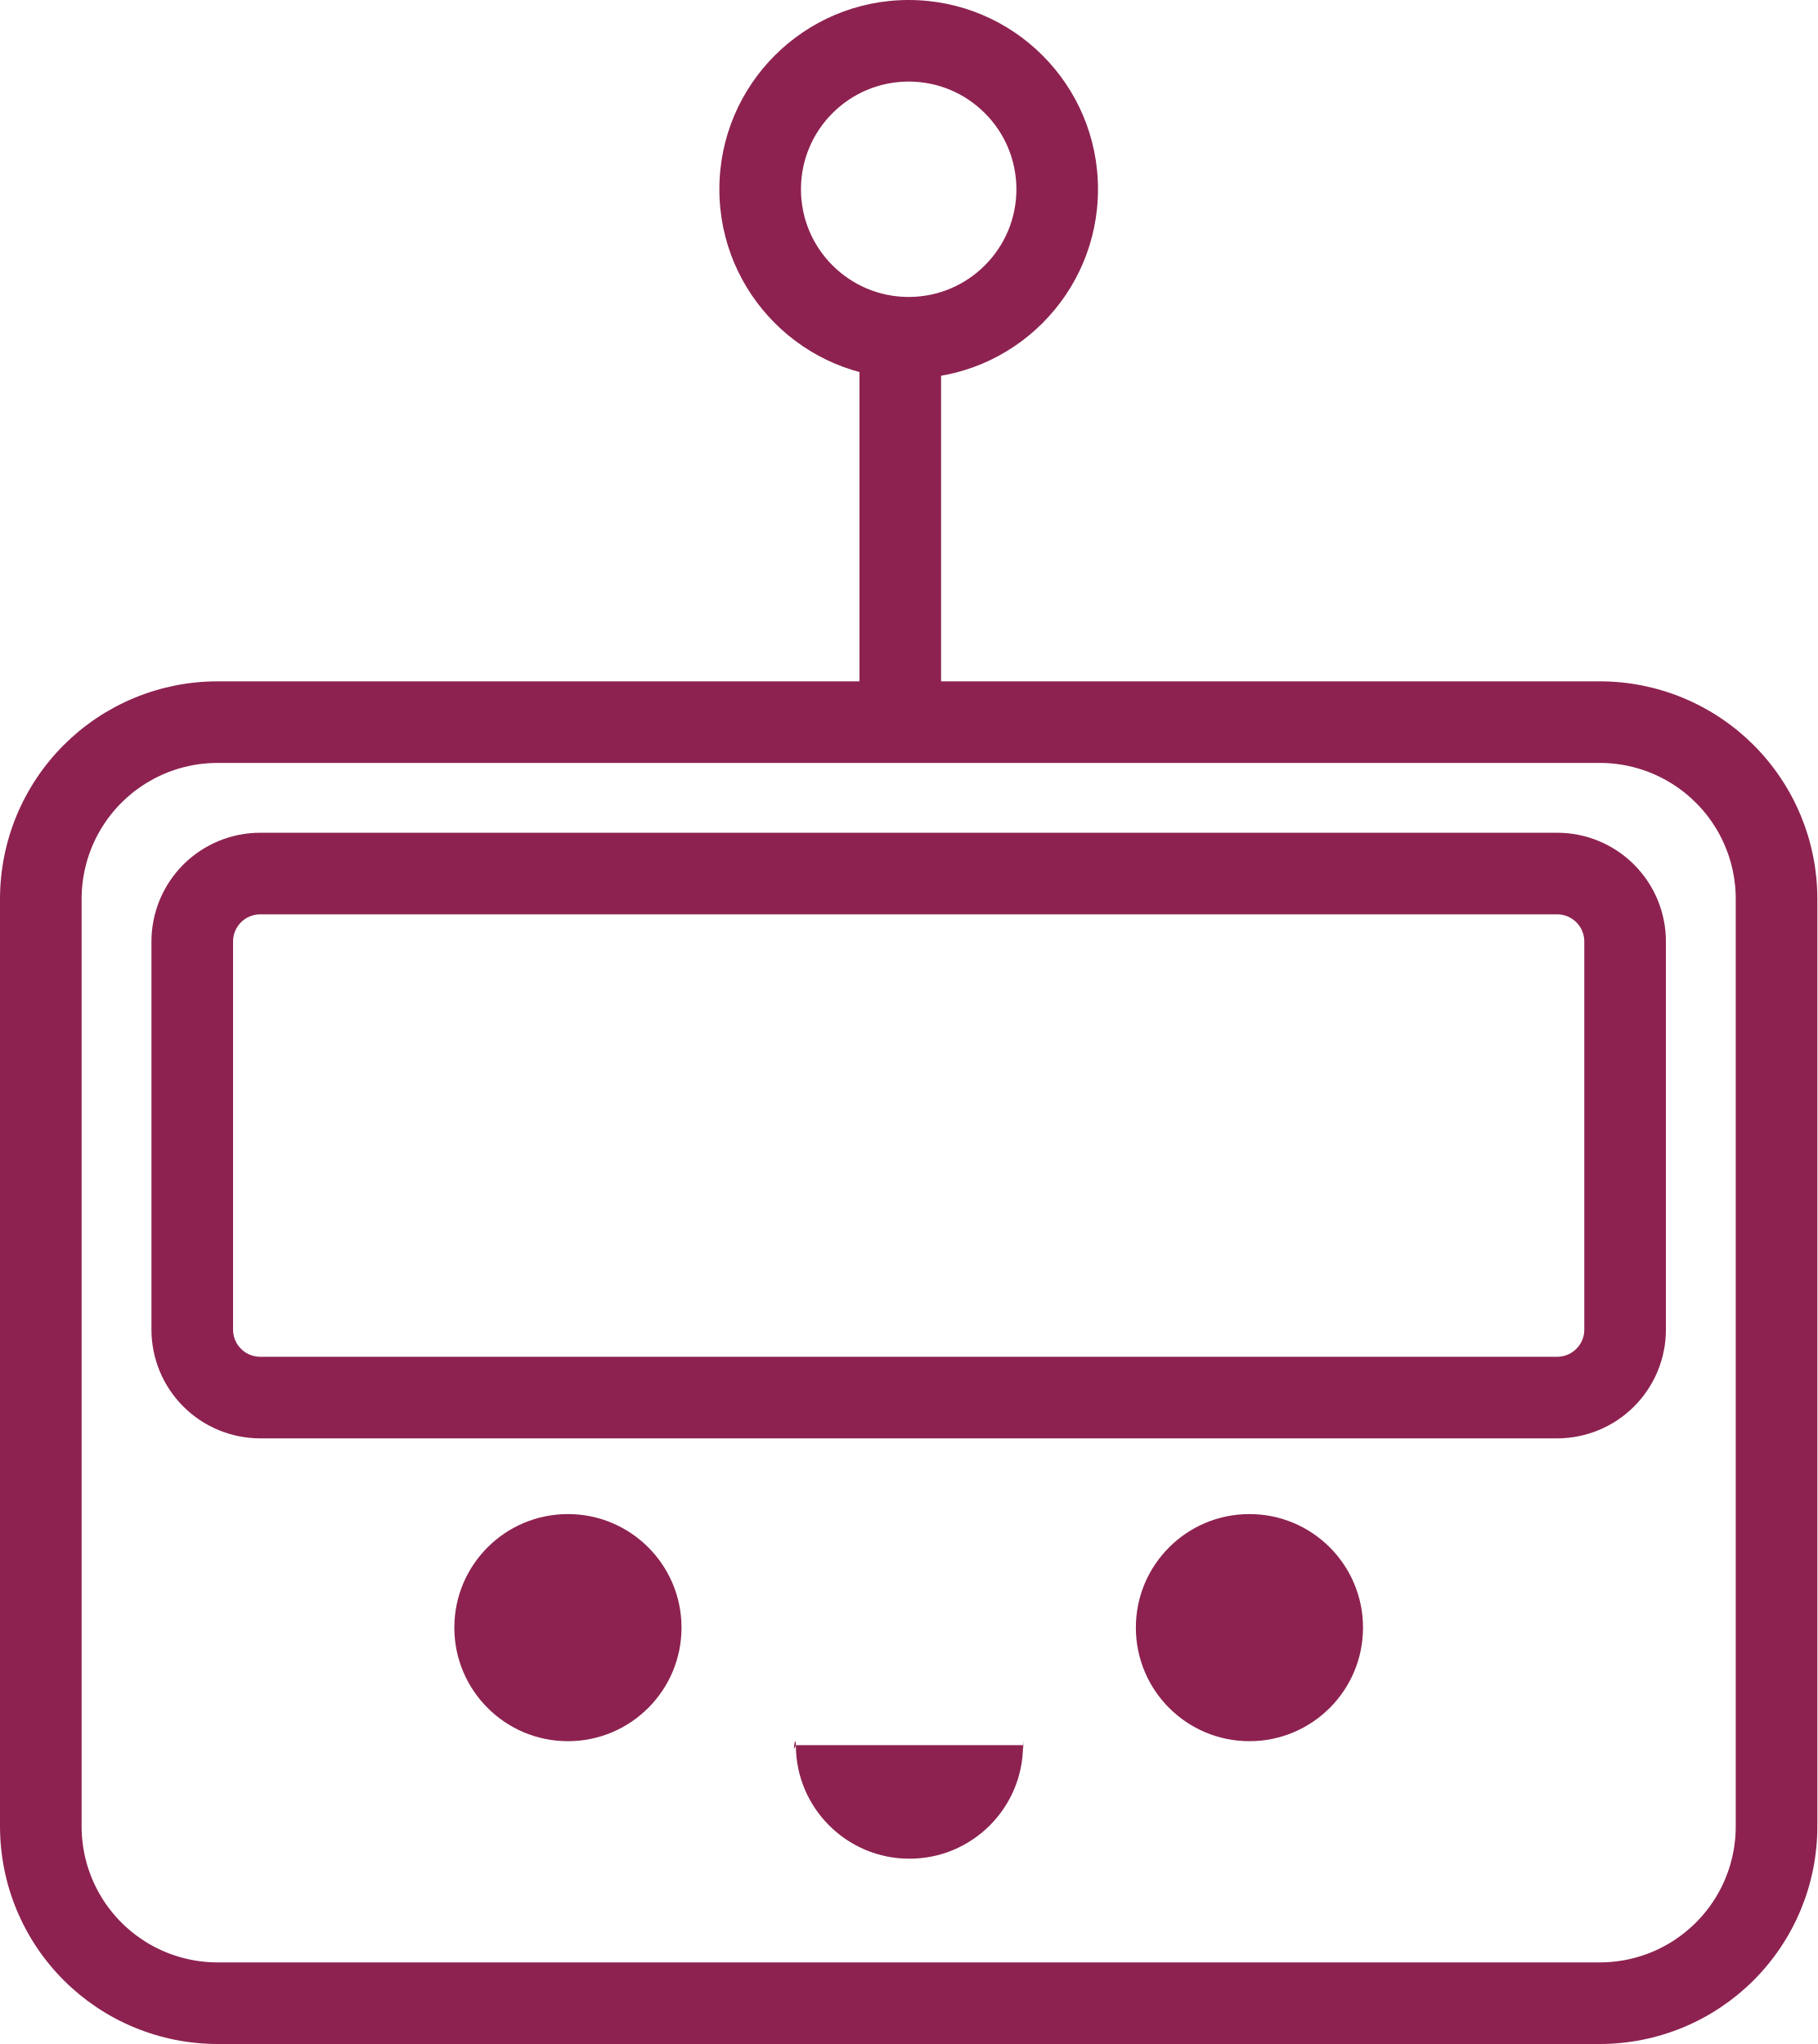
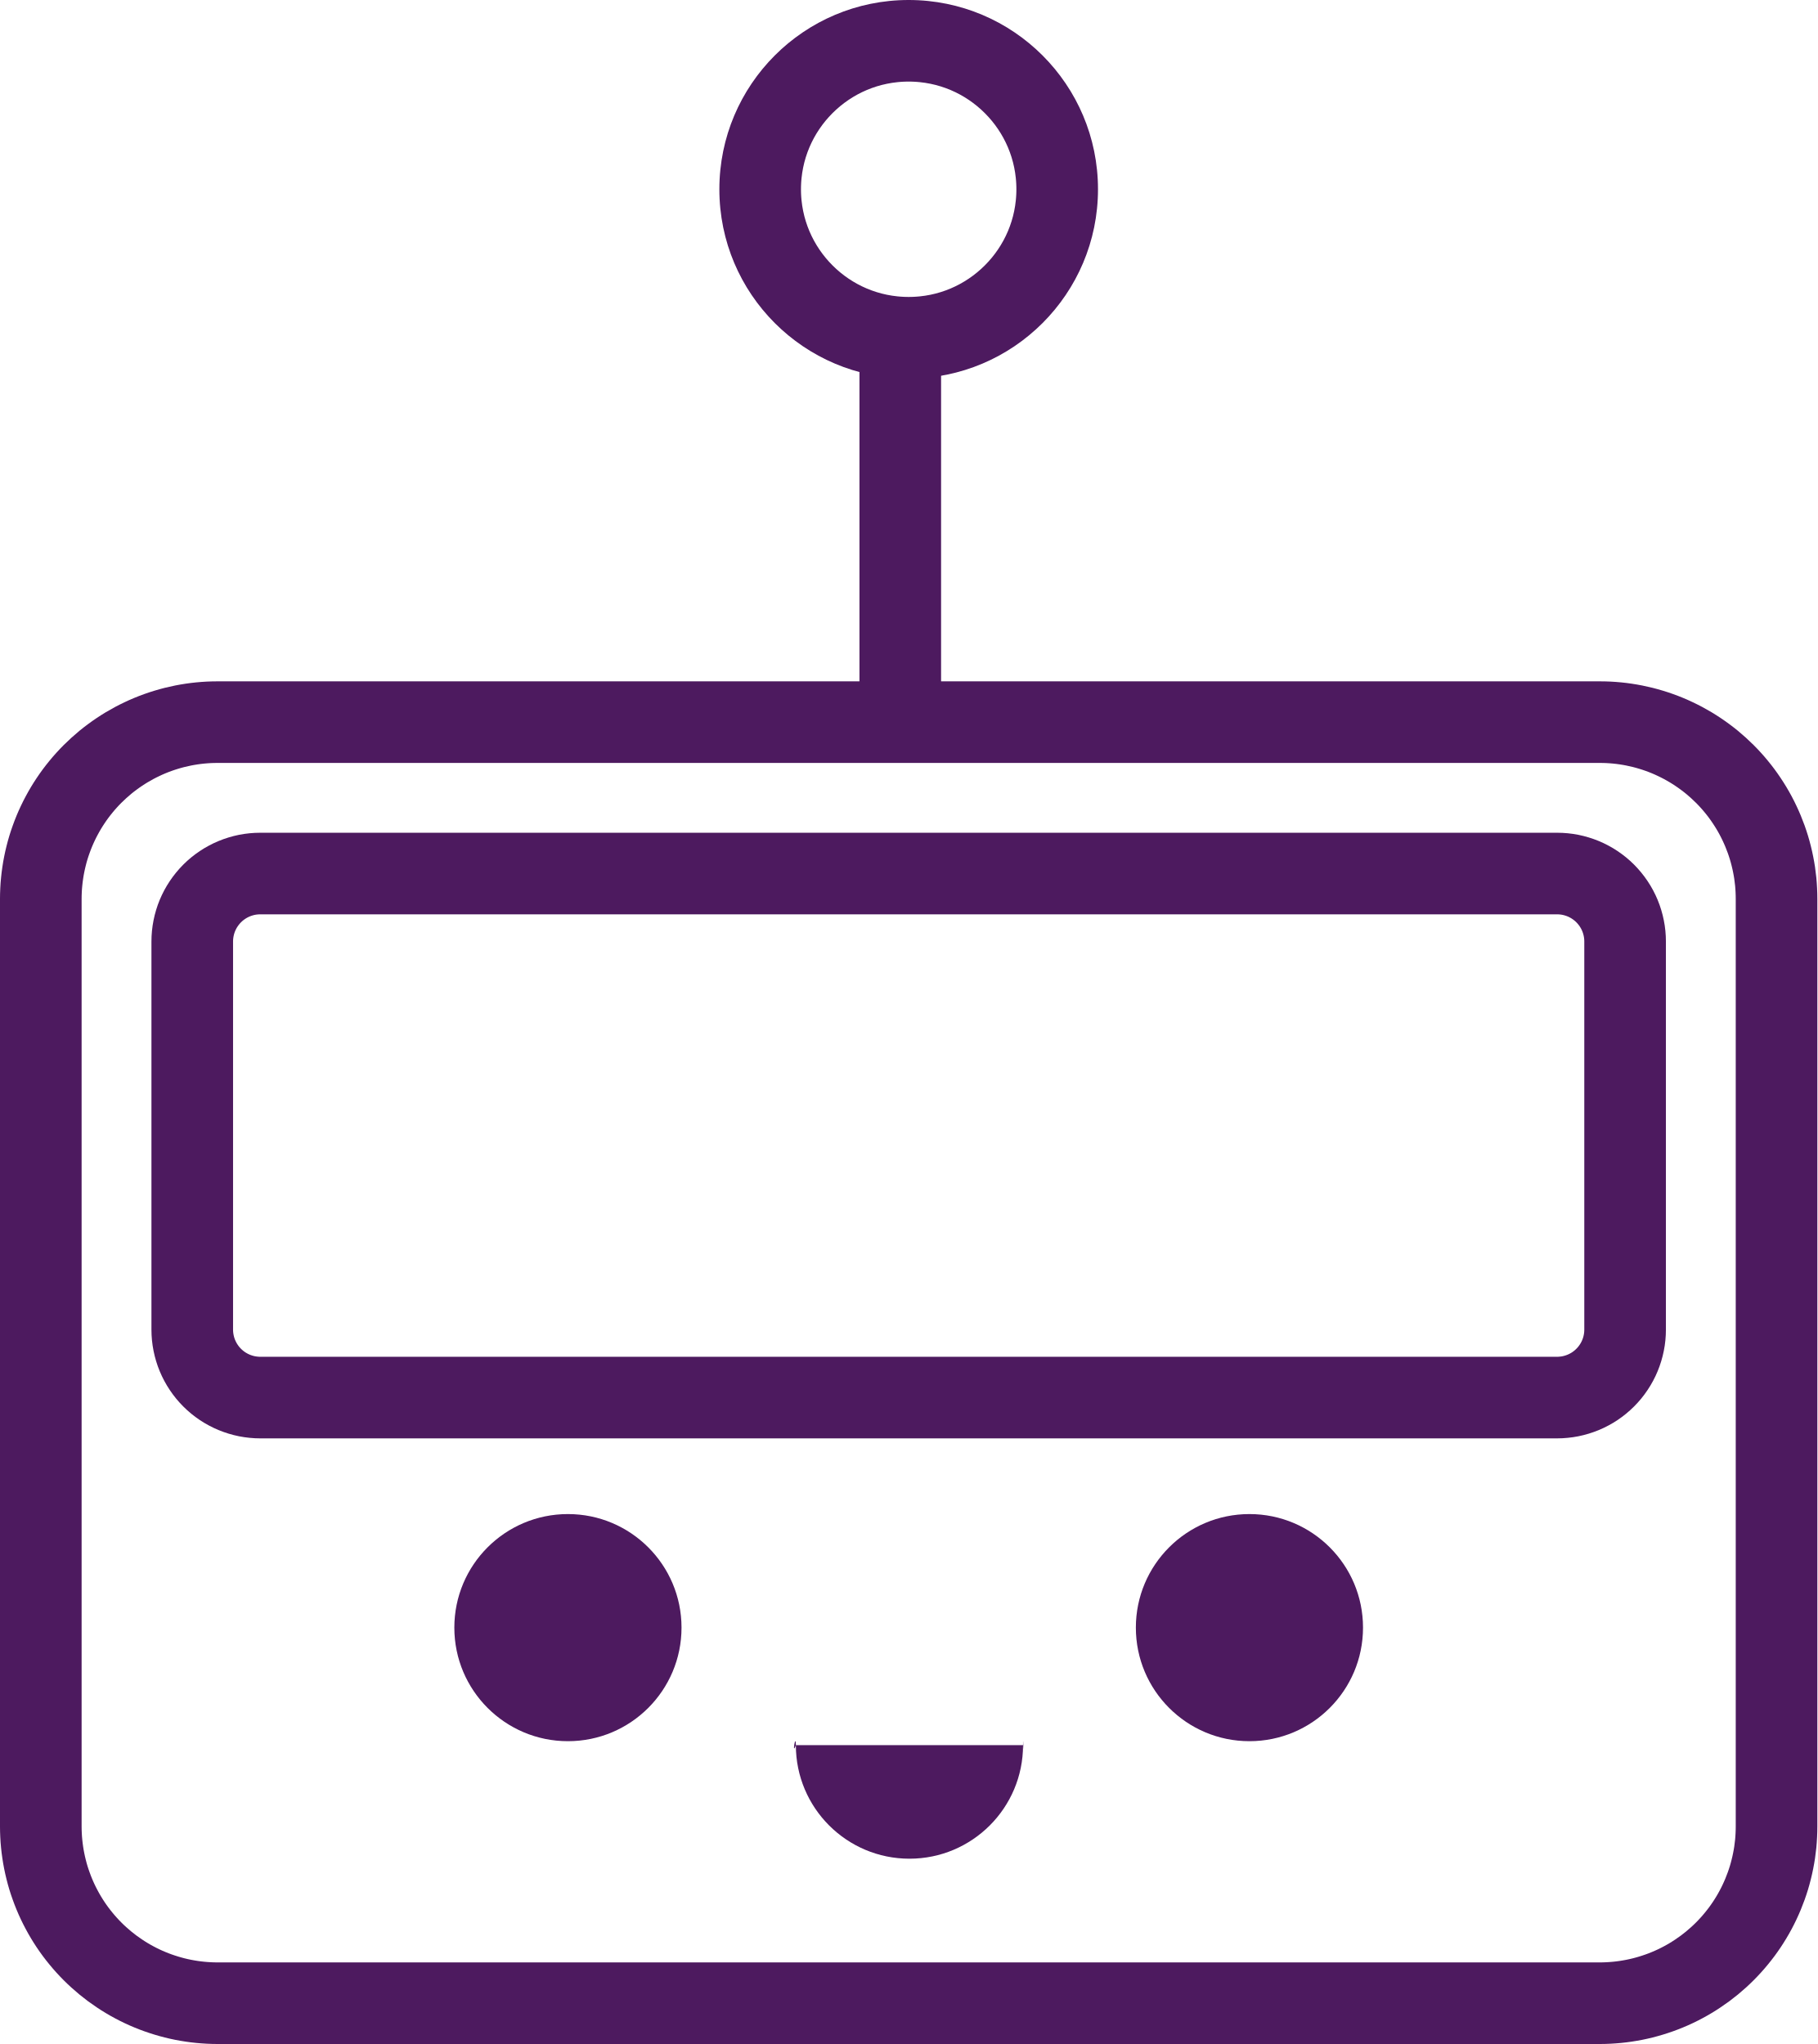
<svg xmlns="http://www.w3.org/2000/svg" xmlns:xlink="http://www.w3.org/1999/xlink" width="66.804px" height="75.155px" viewBox="0 0 66.804 75.155" version="1.1">
  <defs>
    <path d="M7.999 25.052L58.805 25.052Q59.002 25.052 59.198 25.061Q59.394 25.071 59.589 25.09Q59.785 25.109 59.979 25.138Q60.173 25.167 60.366 25.205Q60.558 25.244 60.749 25.291Q60.939 25.339 61.127 25.396Q61.315 25.453 61.5 25.519Q61.685 25.585 61.866 25.66Q62.048 25.735 62.225 25.82Q62.403 25.904 62.576 25.996Q62.749 26.089 62.917 26.189Q63.086 26.291 63.249 26.4Q63.412 26.509 63.57 26.626Q63.728 26.743 63.88 26.867Q64.031 26.992 64.177 27.124Q64.322 27.256 64.461 27.394Q64.6 27.533 64.732 27.679Q64.864 27.824 64.988 27.976Q65.113 28.128 65.23 28.285Q65.347 28.443 65.456 28.607Q65.565 28.77 65.666 28.938Q65.767 29.107 65.86 29.28Q65.952 29.453 66.036 29.631Q66.12 29.808 66.195 29.989Q66.27 30.171 66.337 30.356Q66.403 30.541 66.46 30.729Q66.517 30.916 66.564 31.107Q66.612 31.297 66.65 31.49Q66.689 31.683 66.718 31.877Q66.746 32.071 66.766 32.267Q66.785 32.462 66.794 32.658Q66.804 32.854 66.804 33.05L66.804 67.156Q66.804 67.352 66.794 67.548Q66.785 67.744 66.766 67.94Q66.746 68.135 66.718 68.329Q66.689 68.523 66.65 68.716Q66.612 68.909 66.564 69.099Q66.517 69.29 66.46 69.478Q66.403 69.665 66.337 69.85Q66.27 70.035 66.195 70.217Q66.12 70.398 66.036 70.576Q65.952 70.753 65.86 70.926Q65.767 71.1 65.666 71.268Q65.565 71.436 65.456 71.6Q65.347 71.763 65.23 71.921Q65.113 72.078 64.988 72.23Q64.864 72.382 64.732 72.527Q64.6 72.673 64.461 72.812Q64.322 72.951 64.177 73.082Q64.031 73.214 63.88 73.339Q63.728 73.463 63.57 73.581Q63.412 73.697 63.249 73.806Q63.086 73.916 62.917 74.017Q62.749 74.118 62.576 74.21Q62.403 74.303 62.225 74.387Q62.048 74.471 61.866 74.546Q61.685 74.621 61.5 74.687Q61.315 74.753 61.127 74.81Q60.939 74.867 60.749 74.915Q60.558 74.963 60.366 75.001Q60.173 75.039 59.979 75.068Q59.785 75.097 59.589 75.116Q59.394 75.135 59.198 75.145Q59.002 75.155 58.805 75.155L7.999 75.155Q7.803 75.155 7.607 75.145Q7.41 75.135 7.215 75.116Q7.02 75.097 6.825 75.068Q6.631 75.039 6.438 75.001Q6.246 74.963 6.055 74.915Q5.865 74.867 5.677 74.81Q5.489 74.753 5.304 74.687Q5.119 74.621 4.938 74.546Q4.756 74.471 4.579 74.387Q4.401 74.303 4.228 74.21Q4.055 74.118 3.887 74.017Q3.718 73.916 3.555 73.806Q3.392 73.697 3.234 73.581Q3.076 73.463 2.924 73.339Q2.773 73.214 2.627 73.082Q2.482 72.951 2.343 72.812Q2.204 72.673 2.072 72.527Q1.94 72.382 1.816 72.23Q1.691 72.078 1.574 71.921Q1.457 71.763 1.348 71.6Q1.239 71.436 1.138 71.268Q1.037 71.1 0.945 70.926Q0.852 70.753 0.768 70.576Q0.684 70.398 0.609 70.217Q0.534 70.035 0.468 69.85Q0.401 69.665 0.344 69.478Q0.287 69.29 0.24 69.099Q0.192 68.909 0.154 68.716Q0.115 68.523 0.087 68.329Q0.058 68.135 0.039 67.94Q0.019 67.744 0.01 67.548Q0 67.352 0 67.156L0 33.05Q0 32.854 0.01 32.658Q0.019 32.462 0.039 32.267Q0.058 32.071 0.087 31.877Q0.115 31.683 0.154 31.49Q0.192 31.297 0.24 31.107Q0.287 30.916 0.344 30.729Q0.401 30.541 0.468 30.356Q0.534 30.171 0.609 29.989Q0.684 29.808 0.768 29.631Q0.852 29.453 0.945 29.28Q1.037 29.107 1.138 28.938Q1.239 28.77 1.348 28.607Q1.457 28.443 1.574 28.285Q1.691 28.128 1.816 27.976Q1.94 27.824 2.072 27.679Q2.204 27.533 2.343 27.394Q2.482 27.256 2.627 27.124Q2.773 26.992 2.924 26.867Q3.076 26.743 3.234 26.626Q3.392 26.509 3.555 26.4Q3.718 26.291 3.887 26.189Q4.055 26.089 4.228 25.996Q4.401 25.904 4.579 25.82Q4.756 25.735 4.938 25.66Q5.119 25.585 5.304 25.519Q5.489 25.453 5.677 25.396Q5.865 25.339 6.055 25.291Q6.246 25.244 6.438 25.205Q6.631 25.167 6.825 25.138Q7.02 25.109 7.215 25.09Q7.41 25.071 7.607 25.061Q7.803 25.052 7.999 25.052Z" id="path_1" />
    <path d="M26.443 6.959C26.443 3.116 29.559 0 33.402 0C37.245 0 40.361 3.116 40.361 6.959C40.361 10.802 37.245 13.918 33.402 13.918C29.559 13.918 26.443 10.802 26.443 6.959Z" id="path_2" />
    <path d="M9.566 30.619L57.238 30.619Q57.435 30.619 57.63 30.638Q57.826 30.657 58.018 30.695Q58.211 30.734 58.399 30.791Q58.587 30.848 58.769 30.923Q58.95 30.998 59.123 31.091Q59.297 31.183 59.46 31.293Q59.623 31.402 59.775 31.526Q59.927 31.651 60.066 31.79Q60.205 31.929 60.329 32.081Q60.454 32.233 60.563 32.396Q60.672 32.559 60.765 32.732Q60.858 32.906 60.933 33.087Q61.008 33.269 61.065 33.457Q61.122 33.645 61.16 33.837Q61.199 34.03 61.218 34.226Q61.237 34.421 61.237 34.617L61.237 48.888Q61.237 49.084 61.218 49.279Q61.199 49.475 61.16 49.668Q61.122 49.86 61.065 50.048Q61.008 50.236 60.933 50.418Q60.858 50.599 60.765 50.773Q60.672 50.946 60.563 51.109Q60.454 51.273 60.329 51.425Q60.205 51.576 60.066 51.715Q59.927 51.854 59.775 51.979Q59.623 52.103 59.46 52.213Q59.297 52.322 59.123 52.414Q58.95 52.507 58.769 52.582Q58.587 52.657 58.399 52.714Q58.211 52.771 58.018 52.81Q57.826 52.848 57.63 52.867Q57.435 52.887 57.238 52.887L9.566 52.887Q9.37 52.887 9.174 52.867Q8.979 52.848 8.786 52.81Q8.593 52.771 8.405 52.714Q8.217 52.657 8.036 52.582Q7.854 52.507 7.681 52.414Q7.508 52.322 7.344 52.213Q7.181 52.103 7.029 51.979Q6.877 51.854 6.738 51.715Q6.599 51.576 6.475 51.425Q6.35 51.273 6.241 51.109Q6.132 50.946 6.039 50.773Q5.947 50.599 5.871 50.418Q5.796 50.236 5.739 50.048Q5.682 49.86 5.644 49.668Q5.606 49.475 5.586 49.279Q5.567 49.084 5.567 48.888L5.567 34.617Q5.567 34.421 5.586 34.226Q5.606 34.03 5.644 33.837Q5.682 33.645 5.739 33.457Q5.796 33.269 5.871 33.087Q5.947 32.906 6.039 32.732Q6.132 32.559 6.241 32.396Q6.35 32.233 6.475 32.081Q6.599 31.929 6.738 31.79Q6.877 31.651 7.029 31.526Q7.181 31.402 7.344 31.293Q7.508 31.183 7.681 31.091Q7.854 30.998 8.036 30.923Q8.217 30.848 8.405 30.791Q8.593 30.734 8.786 30.695Q8.979 30.657 9.174 30.638Q9.37 30.619 9.566 30.619Z" id="path_3" />
    <path d="M33.402 13.918L33.402 25.052" id="path_4" />
    <clipPath id="clip_1">
      <use xlink:href="#path_1" />
    </clipPath>
    <clipPath id="clip_2">
      <use xlink:href="#path_2" />
    </clipPath>
    <clipPath id="clip_3">
      <use xlink:href="#path_3" />
    </clipPath>
    <clipPath id="clip_4">
      <use xlink:href="#path_4" />
    </clipPath>
  </defs>
  <g id="Grup-2">
    <g id="Dikdörtgen-18">
      <g clip-path="url(#clip_1)">
-         <use xlink:href="#path_1" fill="none" stroke="#8D2250" stroke-width="6" />
+         <use xlink:href="#path_1" fill="none" stroke="#4d1a5f" stroke-width="6" />
      </g>
    </g>
    <g id="Oval-3">
      <g clip-path="url(#clip_2)">
-         <use xlink:href="#path_2" fill="none" stroke="#8D2250" stroke-width="6" />
+         <use xlink:href="#path_2" fill="none" stroke="#4d1a5f" stroke-width="6" />
      </g>
    </g>
    <g id="Dikdörtgen-19">
      <g clip-path="url(#clip_3)">
-         <use xlink:href="#path_3" fill="none" stroke="#8D2250" stroke-width="6" />
+         <use xlink:href="#path_3" fill="none" stroke="#4d1a5f" stroke-width="6" />
      </g>
    </g>
    <g id="Grup" transform="translate(16.70102 55.67017)">
-       <path d="M0 4.175C0 1.869 1.869 0 4.175 0C6.481 0 8.351 1.869 8.351 4.175C8.351 6.481 6.481 8.351 4.175 8.351C1.869 8.351 0 6.481 0 4.175Z" id="Oval" fill="#8D2250" fill-rule="evenodd" stroke="none" />
-       <path d="M25.052 4.175C25.052 1.869 26.921 0 29.227 0C31.533 0 33.402 1.869 33.402 4.175C33.402 6.481 31.533 8.351 29.227 8.351C26.921 8.351 25.052 6.481 25.052 4.175Z" id="Oval-2" fill="#8D2250" fill-rule="evenodd" stroke="none" />
+       <path d="M0 4.175C0 1.869 1.869 0 4.175 0C6.481 0 8.351 1.869 8.351 4.175C8.351 6.481 6.481 8.351 4.175 8.351C1.869 8.351 0 6.481 0 4.175Z" id="Oval" fill="#4d1a5f" fill-rule="evenodd" stroke="none" />
+       <path d="M25.052 4.175C25.052 1.869 26.921 0 29.227 0C31.533 0 33.402 1.869 33.402 4.175C33.402 6.481 31.533 8.351 29.227 8.351C26.921 8.351 25.052 6.481 25.052 4.175Z" id="Oval-2" fill="#4d1a5f" fill-rule="evenodd" stroke="none" />
    </g>
-     <path d="M29.255 64.167C29.101 64.602 29.255 63.679 29.255 64.167C29.255 66.473 31.125 68.342 33.431 68.342C35.736 68.342 37.606 66.473 37.606 64.167C37.606 64.167 37.606 64.167 37.606 64.167C37.606 64.167 37.606 64.167 37.606 64.167C37.606 64.167 37.606 64.167 37.606 64.167C37.606 63.679 37.632 64.639 37.606 64.167C37.606 64.167 29.255 64.167 29.255 64.167L29.255 64.167Z" id="Vektör" fill="#8D2250" fill-rule="evenodd" stroke="none" />
+     <path d="M29.255 64.167C29.101 64.602 29.255 63.679 29.255 64.167C29.255 66.473 31.125 68.342 33.431 68.342C35.736 68.342 37.606 66.473 37.606 64.167C37.606 64.167 37.606 64.167 37.606 64.167C37.606 64.167 37.606 64.167 37.606 64.167C37.606 64.167 37.606 64.167 37.606 64.167C37.606 63.679 37.632 64.639 37.606 64.167C37.606 64.167 29.255 64.167 29.255 64.167L29.255 64.167Z" id="Vektör" fill="#4d1a5f" fill-rule="evenodd" stroke="none" />
    <g id="Çizgi">
      <g clip-path="url(#clip_4)">
-         <use xlink:href="#path_4" fill="none" stroke="#8D2250" stroke-width="40" stroke-linecap="square" />
+         <use xlink:href="#path_4" fill="none" stroke="#4d1a5f" stroke-width="40" stroke-linecap="square" />
      </g>
    </g>
-     <path d="M33.093 13.924L33.093 25.024" id="Çizgi-4" fill="none" fill-rule="evenodd" stroke="#8D2250" stroke-width="3" stroke-linecap="square" />
+     <path d="M33.093 13.924L33.093 25.024" id="Çizgi-4" fill="none" fill-rule="evenodd" stroke="#4d1a5f" stroke-width="3" stroke-linecap="square" />
  </g>
</svg>
